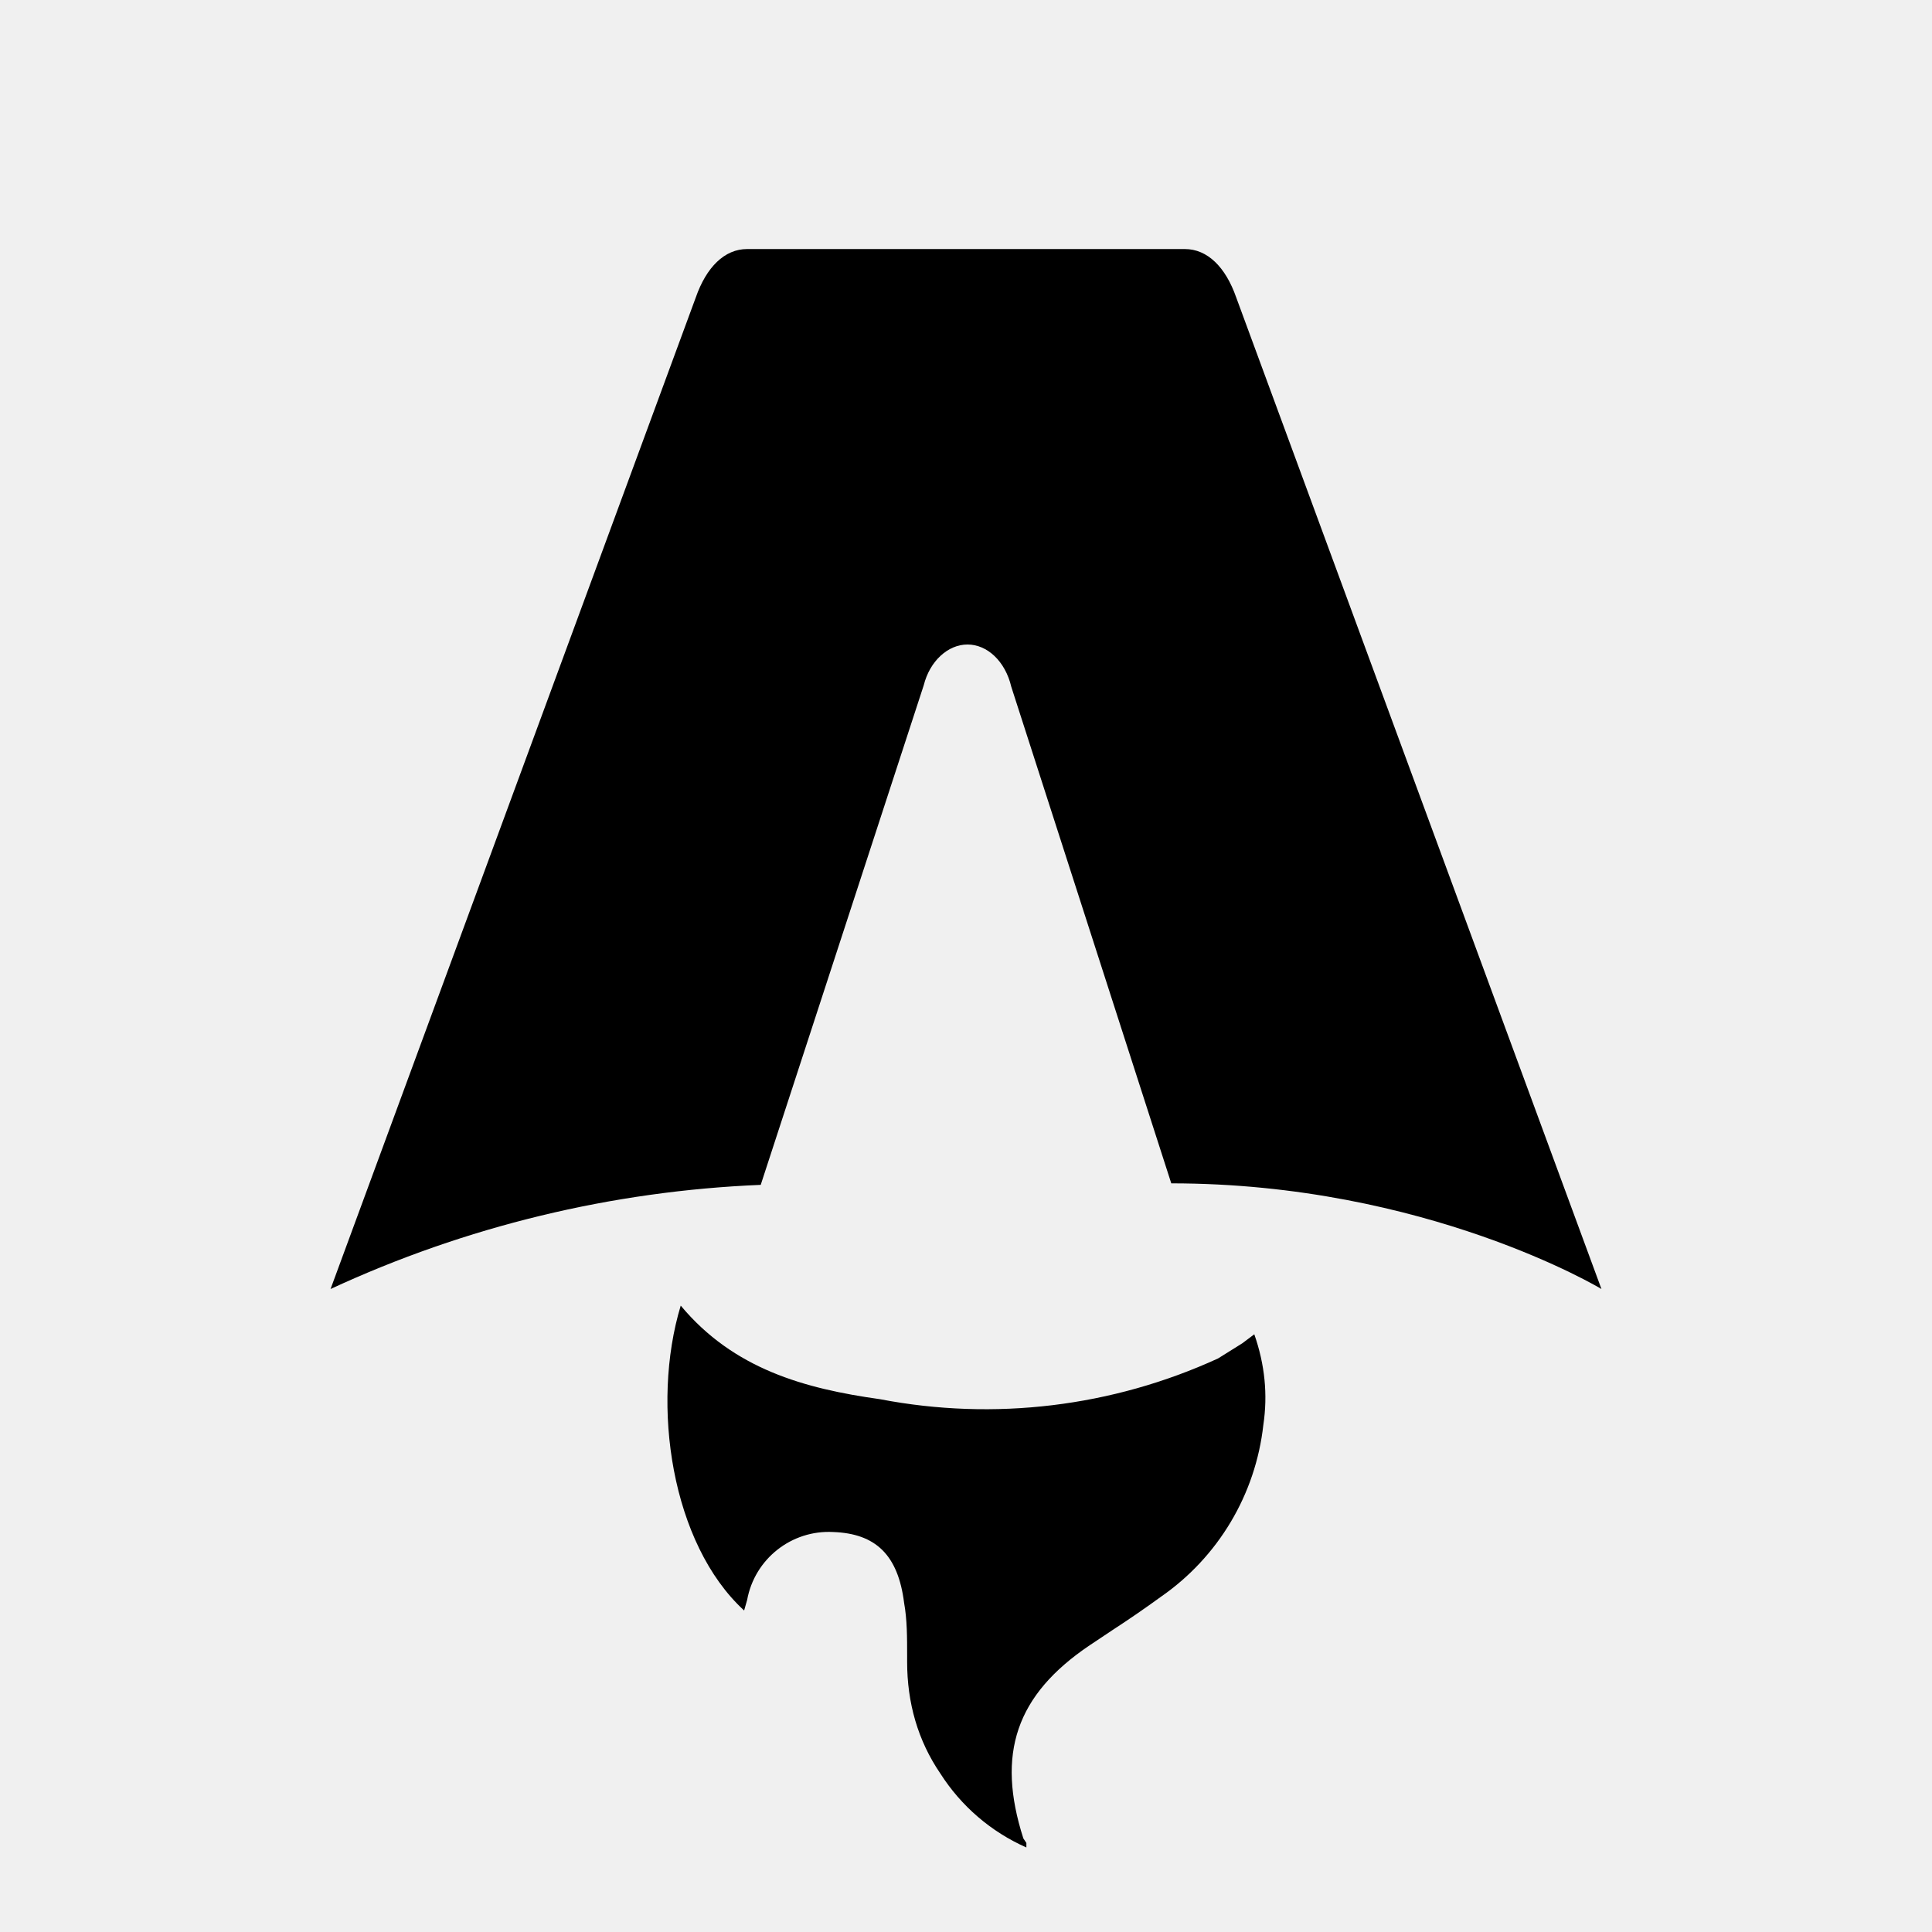
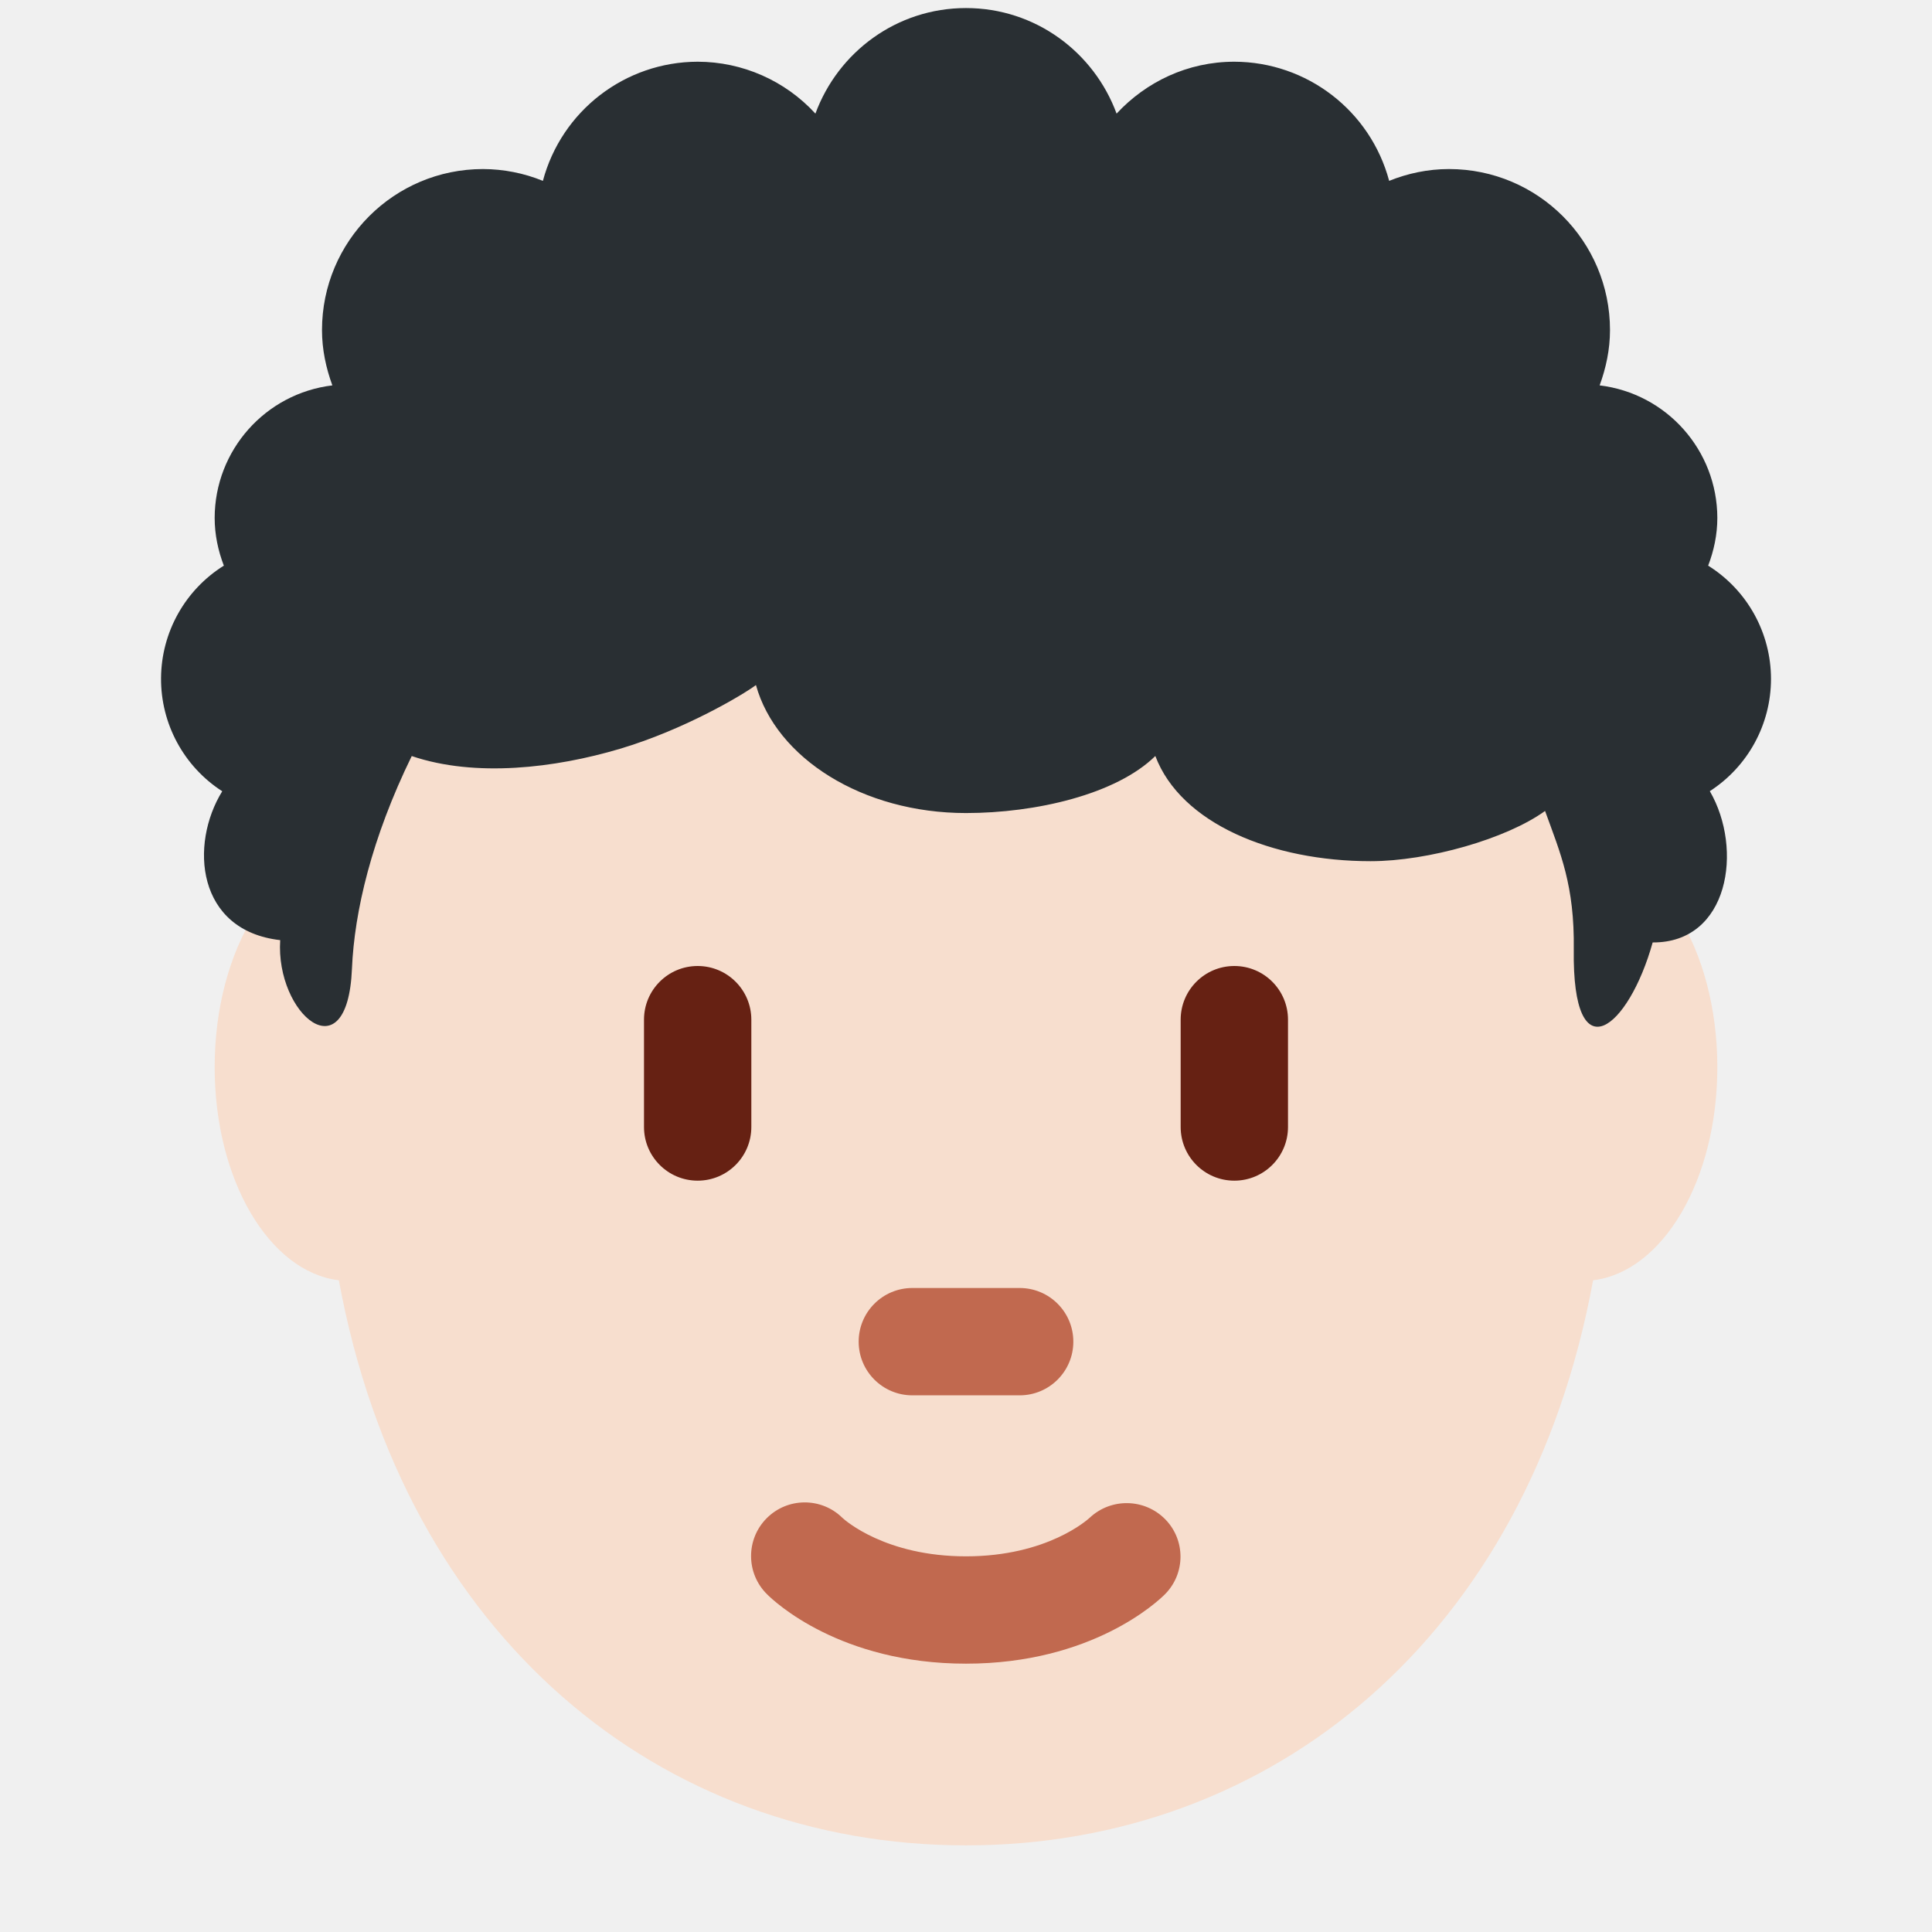
- <svg xmlns="http://www.w3.org/2000/svg" fill="none" viewBox="0 0 128 128">
-   <path d="M50.4 78.5a75.1 75.1 0 0 0-28.5 6.9l24.2-65.7c.7-2 1.9-3.2 3.4-3.2h29c1.5 0 2.7 1.2 3.4 3.2l24.2 65.7s-11.6-7-28.5-7L67 45.5c-.4-1.7-1.6-2.8-2.9-2.8-1.3 0-2.5 1.1-2.9 2.7L50.4 78.5Zm-1.1 28.2Zm-4.2-20.2c-2 6.6-.6 15.8 4.2 20.2a17.5 17.5 0 0 1 .2-.7 5.5 5.5 0 0 1 5.7-4.5c2.8.1 4.3 1.5 4.7 4.7.2 1.1.2 2.3.2 3.5v.4c0 2.7.7 5.2 2.2 7.4a13 13 0 0 0 5.7 4.9v-.3l-.2-.3c-1.8-5.6-.5-9.5 4.4-12.8l1.5-1a73 73 0 0 0 3.2-2.2 16 16 0 0 0 6.8-11.4c.3-2 .1-4-.6-6l-.8.6-1.6 1a37 37 0 0 1-22.4 2.7c-5-.7-9.7-2-13.2-6.2Z" />
-   <style>
-         path { fill: #000; }
-         @media (prefers-color-scheme: dark) {
-             path { fill: #FFF; }
-         }
-     </style>
+ <svg xmlns="http://www.w3.org/2000/svg" width="800px" height="800px" viewBox="0 0 36 36" aria-hidden="true" role="img" class="iconify iconify--twemoji" preserveAspectRatio="xMidYMid meet">
+   <path fill="#F7DECE" d="M32 19.886c0-2.209-1.119-4-2.5-4c-.012 0-.021.005-.033.005C27.955 9.59 23.394 5.011 18 5.011s-9.956 4.58-11.467 10.88c-.012-.001-.022-.005-.033-.005c-1.381 0-2.5 1.791-2.5 4c0 2.107 1.021 3.815 2.314 3.97c1.223 6.649 5.985 10.53 11.686 10.53c5.7 0 10.463-3.881 11.685-10.53c1.294-.155 2.315-1.863 2.315-3.97z" />
+   <path fill="#292F33" d="M33 12.65a2.49 2.49 0 0 0-1.171-2.11c.106-.277.171-.575.171-.89a2.492 2.492 0 0 0-2.193-2.469c.118-.323.193-.667.193-1.031a3 3 0 0 0-3-3c-.395 0-.77.081-1.115.22A2.994 2.994 0 0 0 23 1.15c-.87 0-1.646.376-2.194.967C20.384.971 19.292.15 18 .15s-2.384.821-2.806 1.967A2.982 2.982 0 0 0 13 1.15a2.992 2.992 0 0 0-2.884 2.22A2.984 2.984 0 0 0 9 3.15a3 3 0 0 0-3 3c0 .364.075.708.193 1.031A2.492 2.492 0 0 0 4 9.65c0 .315.065.613.171.89a2.49 2.49 0 0 0-.03 4.204c-.613.992-.479 2.596 1.08 2.774c-.089 1.381 1.254 2.515 1.337.535c.045-1.069.367-2.436 1.114-3.965c1.189.403 2.673.223 3.876-.134s2.29-1.004 2.538-1.189c.378 1.362 1.986 2.385 3.914 2.385c1.296 0 2.798-.346 3.528-1.063c.476 1.259 2.179 1.96 4.01 1.96c1.076 0 2.534-.417 3.252-.936c.287.792.551 1.387.535 2.584c-.031 2.348 1.025 1.464 1.47-.134c1.421.009 1.693-1.738 1.065-2.819A2.49 2.49 0 0 0 33 12.65z" />
+   <path fill="#C1694F" d="M18 31c-2.347 0-3.575-1.16-3.707-1.293a.999.999 0 0 1 1.404-1.424c.051.047.806.717 2.303.717c1.519 0 2.273-.69 2.305-.719a1.008 1.008 0 0 1 1.408.029a.994.994 0 0 1-.006 1.397C21.575 29.84 20.347 31 18 31zm1-5h-2a1 1 0 1 1 0-2h2a1 1 0 1 1 0 2z" />
+   <path fill="#662113" d="M13 22a1 1 0 0 1-1-1v-2a1 1 0 0 1 2 0v2a1 1 0 0 1-1 1zm10 0a1 1 0 0 1-1-1v-2a1 1 0 1 1 2 0v2a1 1 0 0 1-1 1z" />
</svg>
